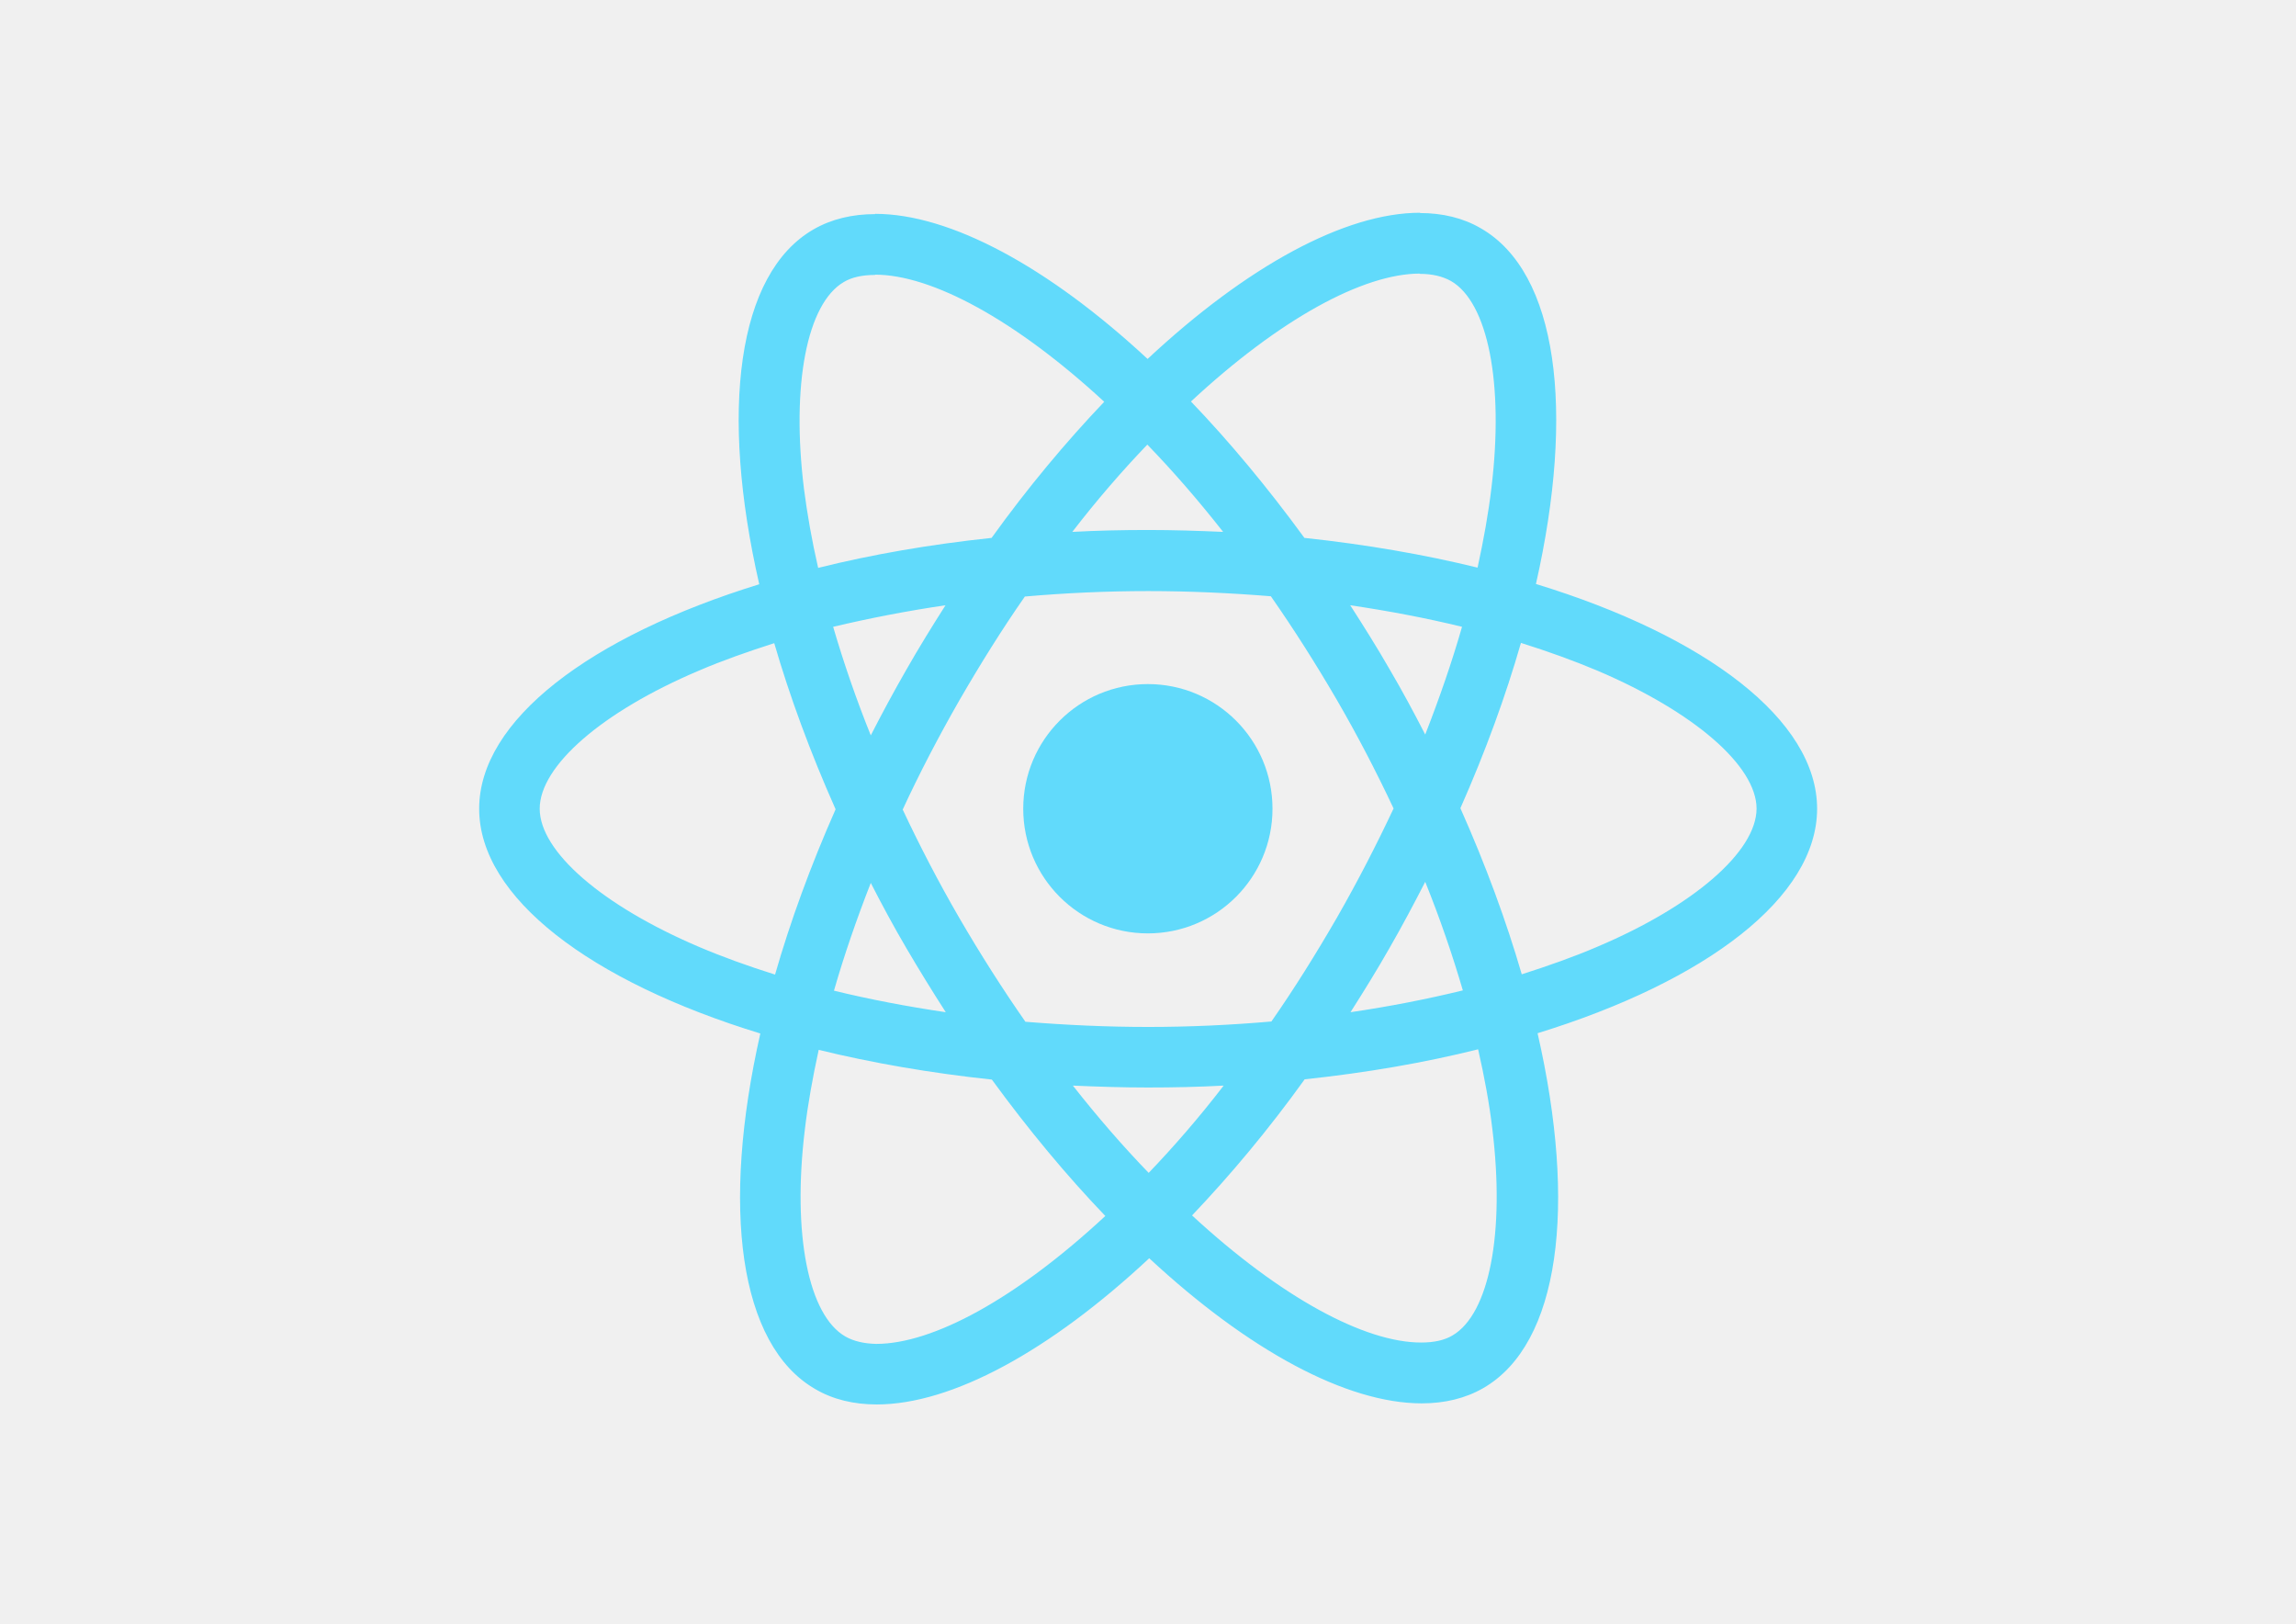
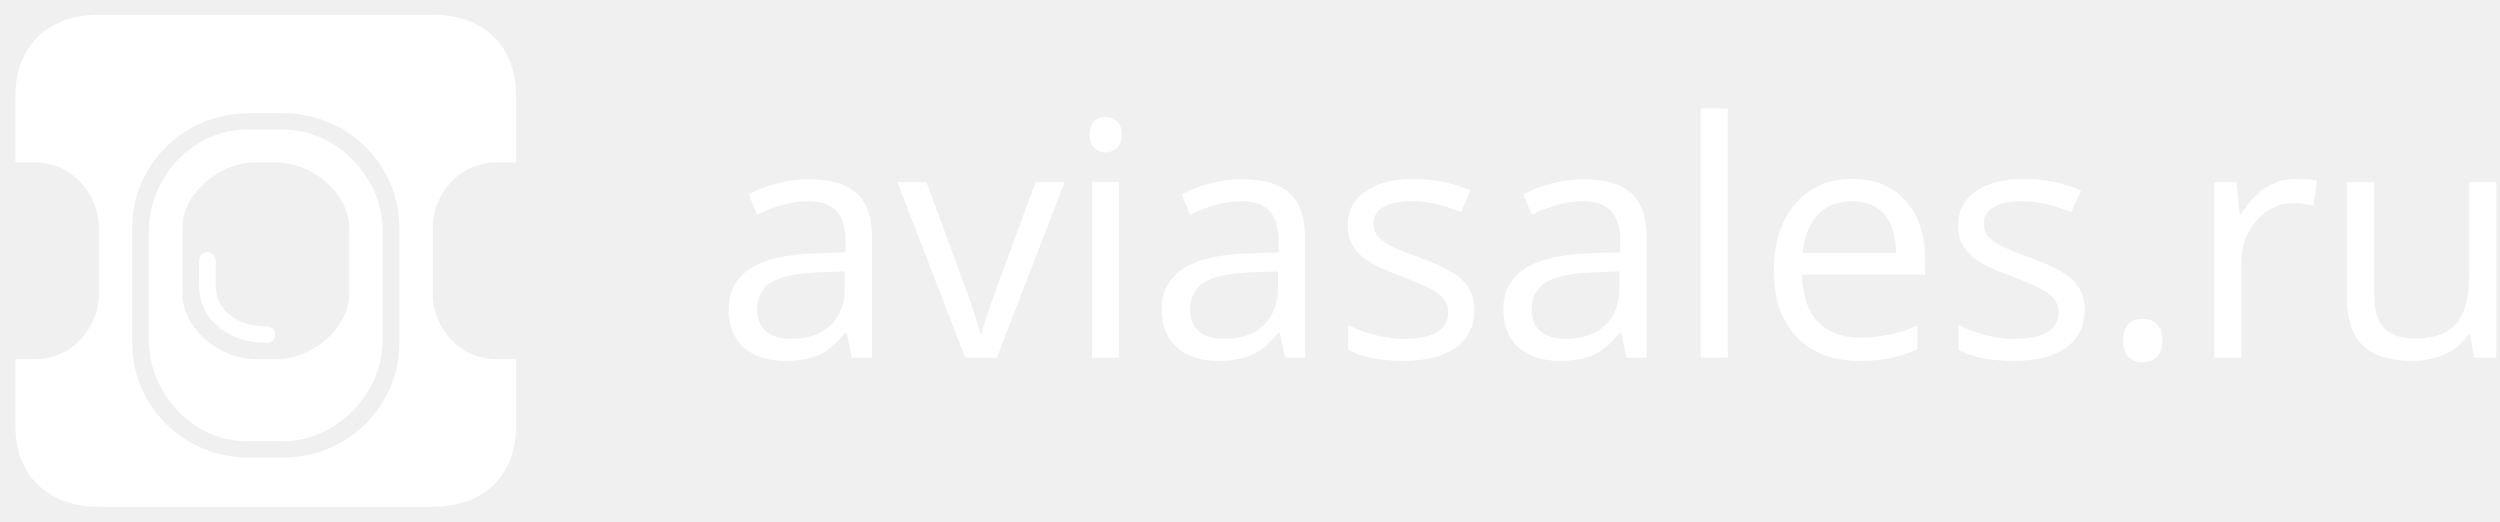
- <svg xmlns="http://www.w3.org/2000/svg" viewBox="0 0 841.9 595.3">
-   <g fill="#61DAFB">
-     <path d="M666.3 296.5c0-32.5-40.7-63.3-103.1-82.4 14.4-63.6 8-114.2-20.2-130.4-6.5-3.8-14.1-5.6-22.4-5.6v22.3c4.6 0 8.3.9 11.4 2.6 13.6 7.8 19.5 37.5 14.9 75.7-1.1 9.4-2.9 19.3-5.1 29.4-19.6-4.8-41-8.5-63.5-10.9-13.5-18.5-27.5-35.3-41.6-50 32.6-30.3 63.2-46.9 84-46.9V78c-27.5 0-63.5 19.6-99.9 53.6-36.4-33.8-72.4-53.2-99.9-53.2v22.3c20.7 0 51.4 16.5 84 46.6-14 14.7-28 31.4-41.3 49.9-22.6 2.4-44 6.1-63.6 11-2.3-10-4-19.7-5.2-29-4.7-38.2 1.1-67.9 14.6-75.8 3-1.8 6.9-2.6 11.5-2.6V78.5c-8.4 0-16 1.8-22.6 5.6-28.1 16.2-34.4 66.7-19.9 130.1-62.2 19.2-102.7 49.9-102.7 82.3 0 32.5 40.7 63.3 103.1 82.4-14.4 63.6-8 114.2 20.2 130.4 6.5 3.8 14.1 5.6 22.5 5.6 27.5 0 63.5-19.6 99.9-53.6 36.4 33.8 72.4 53.2 99.9 53.2 8.4 0 16-1.8 22.6-5.6 28.1-16.2 34.4-66.7 19.9-130.1 62-19.1 102.5-49.9 102.5-82.3zm-130.2-66.7c-3.7 12.9-8.3 26.2-13.5 39.5-4.1-8-8.4-16-13.1-24-4.6-8-9.5-15.8-14.4-23.4 14.2 2.1 27.9 4.7 41 7.9zm-45.8 106.5c-7.8 13.5-15.8 26.3-24.1 38.2-14.9 1.3-30 2-45.2 2-15.1 0-30.2-.7-45-1.9-8.3-11.9-16.4-24.6-24.2-38-7.6-13.1-14.5-26.4-20.8-39.8 6.2-13.4 13.2-26.8 20.7-39.9 7.8-13.5 15.8-26.3 24.1-38.2 14.9-1.3 30-2 45.2-2 15.1 0 30.2.7 45 1.9 8.3 11.9 16.4 24.6 24.2 38 7.6 13.1 14.5 26.4 20.8 39.8-6.3 13.4-13.2 26.8-20.7 39.9zm32.3-13c5.4 13.4 10 26.8 13.8 39.8-13.1 3.2-26.9 5.9-41.2 8 4.9-7.7 9.8-15.6 14.4-23.7 4.6-8 8.9-16.1 13-24.1zM421.2 430c-9.3-9.6-18.6-20.3-27.8-32 9 .4 18.2.7 27.5.7 9.4 0 18.7-.2 27.8-.7-9 11.7-18.3 22.4-27.5 32zm-74.4-58.9c-14.2-2.1-27.9-4.7-41-7.9 3.7-12.9 8.3-26.2 13.5-39.5 4.1 8 8.4 16 13.1 24 4.7 8 9.5 15.8 14.4 23.4zM420.7 163c9.3 9.6 18.6 20.3 27.8 32-9-.4-18.2-.7-27.5-.7-9.4 0-18.7.2-27.8.7 9-11.7 18.3-22.4 27.5-32zm-74 58.9c-4.9 7.7-9.8 15.6-14.4 23.7-4.6 8-8.9 16-13 24-5.4-13.4-10-26.8-13.8-39.8 13.1-3.1 26.9-5.8 41.2-7.9zm-90.5 125.2c-35.4-15.1-58.3-34.9-58.3-50.6 0-15.7 22.9-35.6 58.3-50.6 8.6-3.7 18-7 27.7-10.1 5.7 19.6 13.2 40 22.5 60.9-9.2 20.8-16.6 41.1-22.2 60.6-9.9-3.1-19.3-6.5-28-10.2zM310 490c-13.6-7.8-19.5-37.5-14.9-75.7 1.1-9.4 2.9-19.3 5.1-29.4 19.6 4.8 41 8.5 63.5 10.9 13.5 18.5 27.5 35.3 41.6 50-32.6 30.3-63.2 46.9-84 46.9-4.5-.1-8.3-1-11.3-2.7zm237.2-76.2c4.7 38.2-1.1 67.9-14.6 75.8-3 1.8-6.9 2.6-11.5 2.6-20.7 0-51.4-16.5-84-46.6 14-14.7 28-31.4 41.3-49.9 22.6-2.4 44-6.1 63.6-11 2.3 10.1 4.1 19.8 5.2 29.1zm38.5-66.7c-8.6 3.7-18 7-27.7 10.1-5.7-19.6-13.2-40-22.5-60.9 9.2-20.8 16.6-41.1 22.2-60.6 9.9 3.1 19.3 6.5 28.1 10.2 35.4 15.1 58.3 34.9 58.3 50.6-.1 15.7-23 35.6-58.4 50.6zM320.8 78.4z" />
-     <circle cx="420.9" cy="296.5" r="45.7" />
-     <path d="M520.5 78.1z" />
-   </g>
+ <svg xmlns="http://www.w3.org/2000/svg" width="139" height="29" viewBox="0 0 139 29" fill="none">
+   <path fill-rule="evenodd" clip-rule="evenodd" d="M28.7 9.03H27.605C25.561 9.03 24.059 10.768 24.059 12.68V16.32C24.059 18.232 25.561 19.97 27.605 19.97H28.699V23.675C28.699 26.433 26.89 28.177 24.083 28.177H5.473C2.666 28.177 0.856 26.433 0.856 23.675V19.971H1.95C3.994 19.971 5.497 18.233 5.497 16.32V12.68C5.497 10.768 3.994 9.03 1.95 9.03H0.856V5.326C0.856 2.568 2.665 0.824 5.473 0.824H24.084C26.891 0.824 28.7 2.568 28.7 5.326V9.03ZM15.743 25.442C19.312 25.442 22.203 22.594 22.203 19.08V12.655C22.203 9.142 19.312 6.295 15.744 6.295H13.812C10.244 6.295 7.352 9.142 7.352 12.655V19.081C7.352 22.594 10.244 25.442 13.812 25.442H15.743Z" fill="white" />
+   <path fill-rule="evenodd" clip-rule="evenodd" d="M13.694 7.206H15.746L15.745 7.207C18.722 7.207 21.275 9.875 21.275 12.8V18.937C21.275 21.862 18.722 24.53 15.746 24.53H13.694C10.717 24.53 8.281 21.862 8.281 18.937V12.799C8.281 9.874 10.717 7.206 13.694 7.206ZM15.34 19.971C17.386 19.971 19.418 18.233 19.418 16.32V12.68C19.418 10.768 17.386 9.03 15.34 9.03H14.215C12.17 9.03 10.137 10.768 10.137 12.681V16.321C10.137 18.233 12.17 19.971 14.215 19.971H15.34Z" fill="white" />
+   <path d="M14.846 18.147H14.742C13.322 18.147 11.994 17.334 11.994 15.887V14.52C11.994 14.52 11.992 14.02 11.526 14.02C11.062 14.02 11.066 14.52 11.066 14.52V15.887C11.066 17.835 12.813 19.059 14.742 19.059H14.846C14.846 19.059 15.3 19.052 15.3 18.612C15.3 18.17 14.846 18.147 14.846 18.147Z" fill="white" />
+   <path fill-rule="evenodd" clip-rule="evenodd" d="M47.069 18.496L47.369 19.886L47.37 19.885H48.483V13.225C48.483 12.086 48.198 11.258 47.627 10.741C47.056 10.225 46.179 9.967 44.994 9.967C44.403 9.968 43.814 10.042 43.241 10.189C42.681 10.328 42.141 10.534 41.631 10.804L42.094 11.934C43.139 11.436 44.076 11.187 44.903 11.187C45.642 11.187 46.177 11.369 46.512 11.734C46.848 12.099 47.015 12.665 47.015 13.431V14.036L45.329 14.088C42.121 14.184 40.516 15.216 40.516 17.188C40.516 18.107 40.797 18.817 41.355 19.316C41.914 19.814 42.686 20.064 43.671 20.064C44.409 20.064 45.023 19.955 45.515 19.738C46.007 19.521 46.503 19.107 46.997 18.496H47.069ZM46.177 18.087C45.642 18.591 44.907 18.844 43.97 18.844C43.378 18.844 42.918 18.704 42.588 18.426C42.258 18.146 42.094 17.74 42.094 17.206C42.094 16.522 42.359 16.019 42.887 15.696C43.416 15.372 44.278 15.189 45.474 15.148L46.979 15.086V15.968C46.979 16.877 46.711 17.582 46.177 18.087Z" fill="white" />
+   <path d="M53.666 19.886L49.896 10.126H51.509L53.647 15.915C54.131 17.268 54.415 18.145 54.499 18.55H54.573C54.639 18.234 54.848 17.584 55.202 16.596C55.556 15.608 56.349 13.45 57.582 10.126H59.195L55.425 19.886H53.665H53.666Z" fill="white" />
+   <path fill-rule="evenodd" clip-rule="evenodd" d="M60.843 6.739C60.674 6.895 60.59 7.144 60.59 7.483C60.59 7.814 60.673 8.061 60.843 8.226C61.013 8.39 61.242 8.478 61.478 8.471C61.71 8.474 61.935 8.386 62.103 8.226C62.278 8.061 62.366 7.814 62.366 7.483C62.366 7.15 62.278 6.903 62.103 6.743C61.928 6.583 61.718 6.503 61.478 6.503C61.243 6.495 61.015 6.58 60.843 6.739ZM62.22 19.885H60.715V10.127H62.22V19.885Z" fill="white" />
+   <path fill-rule="evenodd" clip-rule="evenodd" d="M71.146 18.496L71.445 19.886V19.885H72.56V13.225C72.56 12.086 72.275 11.258 71.703 10.741C71.132 10.225 70.255 9.967 69.071 9.967C68.479 9.967 67.89 10.042 67.317 10.189C66.757 10.328 66.217 10.534 65.707 10.804L66.17 11.934C67.216 11.436 68.152 11.187 68.98 11.187C69.718 11.187 70.253 11.369 70.588 11.734C70.924 12.099 71.091 12.665 71.091 13.431V14.036L69.406 14.088C66.197 14.184 64.592 15.216 64.592 17.188C64.592 18.107 64.873 18.817 65.432 19.316C65.99 19.814 66.763 20.064 67.747 20.064C68.485 20.064 69.1 19.955 69.591 19.738C70.084 19.521 70.579 19.107 71.074 18.496H71.146ZM70.253 18.087C69.719 18.591 68.984 18.844 68.046 18.844C67.454 18.844 66.994 18.704 66.664 18.426C66.335 18.146 66.17 17.74 66.17 17.206C66.17 16.522 66.435 16.019 66.963 15.696C67.492 15.372 68.354 15.189 69.551 15.148L71.055 15.086V15.968C71.055 16.877 70.788 17.582 70.253 18.087Z" fill="white" />
+   <path d="M81.975 17.223C81.975 18.131 81.631 18.832 80.942 19.325C80.253 19.817 79.286 20.063 78.042 20.063C76.724 20.063 75.696 19.859 74.959 19.449V18.077C75.436 18.315 75.949 18.501 76.496 18.639C77.013 18.771 77.544 18.84 78.078 18.843C78.862 18.843 79.468 18.72 79.89 18.474C80.313 18.228 80.525 17.851 80.525 17.348C80.525 16.968 80.357 16.642 80.022 16.372C79.686 16.102 79.032 15.783 78.059 15.416C77.135 15.076 76.478 14.781 76.088 14.53C75.698 14.277 75.408 13.991 75.218 13.67C75.028 13.35 74.933 12.967 74.933 12.522C74.933 11.726 75.262 11.098 75.921 10.638C76.579 10.178 77.482 9.948 78.631 9.948C79.701 9.948 80.745 10.162 81.766 10.59L81.232 11.792C80.235 11.388 79.331 11.186 78.522 11.186C77.809 11.186 77.272 11.296 76.908 11.516C76.546 11.734 76.365 12.038 76.365 12.424C76.365 12.684 76.432 12.908 76.569 13.092C76.704 13.275 76.923 13.45 77.226 13.617C77.527 13.783 78.108 14.023 78.966 14.338C80.144 14.76 80.94 15.184 81.354 15.611C81.767 16.039 81.975 16.576 81.975 17.223Z" fill="white" />
+   <path fill-rule="evenodd" clip-rule="evenodd" d="M90.139 18.496L90.437 19.886V19.885H91.552V13.225C91.552 12.086 91.267 11.258 90.695 10.741C90.125 10.225 89.248 9.967 88.063 9.967C87.472 9.968 86.883 10.042 86.31 10.189C85.75 10.328 85.21 10.534 84.7 10.804L85.163 11.934C86.208 11.436 87.145 11.187 87.972 11.187C88.711 11.187 89.246 11.369 89.581 11.734C89.917 12.099 90.084 12.665 90.084 13.431V14.036L88.398 14.088C85.19 14.184 83.585 15.216 83.585 17.188C83.585 18.107 83.866 18.817 84.424 19.316C84.983 19.814 85.755 20.064 86.74 20.064C87.478 20.064 88.092 19.955 88.584 19.738C89.076 19.521 89.571 19.107 90.066 18.496H90.139ZM89.246 18.087C88.711 18.591 87.976 18.844 87.039 18.844C86.447 18.844 85.987 18.704 85.657 18.426C85.327 18.146 85.163 17.74 85.163 17.206C85.163 16.522 85.428 16.019 85.956 15.696C86.485 15.372 87.347 15.189 88.543 15.148L90.048 15.086V15.968C90.048 16.877 89.78 17.582 89.246 18.087Z" fill="white" />
+   <path d="M94.56 19.885H96.064V6.031H94.56V19.885Z" fill="white" />
+   <path fill-rule="evenodd" clip-rule="evenodd" d="M99.9 18.746C100.749 19.623 101.908 20.063 103.376 20.063C104.047 20.063 104.619 20.015 105.094 19.916C105.612 19.804 106.117 19.642 106.603 19.431V18.113C105.601 18.543 104.522 18.768 103.431 18.773C102.416 18.773 101.629 18.475 101.07 17.883C100.511 17.288 100.216 16.418 100.186 15.273H107.029V14.338C107.029 13.021 106.666 11.959 105.941 11.155C105.217 10.35 104.231 9.949 102.987 9.949C101.657 9.949 100.598 10.411 99.81 11.338C99.022 12.264 98.627 13.513 98.627 15.086C98.627 16.646 99.051 17.866 99.9 18.746ZM101.061 11.952C101.535 11.441 102.172 11.186 102.969 11.186C103.754 11.186 104.358 11.433 104.781 11.929C105.204 12.424 105.416 13.139 105.416 14.072H100.223C100.307 13.168 100.586 12.462 101.061 11.952Z" fill="white" />
+   <path d="M115.909 17.223C115.909 18.131 115.564 18.832 114.876 19.325C114.187 19.817 113.221 20.063 111.976 20.063C110.658 20.063 109.631 19.859 108.893 19.449V18.077C109.371 18.315 109.883 18.501 110.43 18.639C110.947 18.771 111.478 18.84 112.012 18.843C112.797 18.843 113.402 18.72 113.824 18.474C114.247 18.228 114.459 17.851 114.459 17.348C114.459 16.968 114.291 16.642 113.956 16.372C113.62 16.102 112.966 15.783 111.993 15.416C111.069 15.076 110.412 14.781 110.022 14.53C109.632 14.277 109.342 13.991 109.152 13.67C108.962 13.35 108.866 12.967 108.866 12.522C108.866 11.726 109.196 11.098 109.855 10.638C110.514 10.178 111.417 9.948 112.564 9.948C113.634 9.948 114.68 10.162 115.7 10.59L115.165 11.792C114.169 11.388 113.265 11.186 112.455 11.186C111.743 11.186 111.205 11.296 110.842 11.516C110.479 11.734 110.298 12.038 110.298 12.424C110.298 12.684 110.366 12.908 110.503 13.092C110.638 13.275 110.858 13.45 111.16 13.617C111.462 13.783 112.042 14.023 112.9 14.338C114.078 14.76 114.875 15.184 115.288 15.611C115.702 16.039 115.908 16.576 115.908 17.223" fill="white" />
+   <path d="M118.046 18.942C118.046 18.543 118.139 18.242 118.323 18.038C118.507 17.833 118.771 17.731 119.115 17.731C119.465 17.731 119.74 17.833 119.935 18.038C120.132 18.242 120.231 18.543 120.231 18.942C120.231 19.327 120.131 19.624 119.931 19.832C119.731 20.039 119.459 20.143 119.115 20.143C118.807 20.143 118.553 20.05 118.349 19.863C118.147 19.677 118.046 19.369 118.046 18.942Z" fill="white" />
+   <path d="M127.642 9.949C128.04 9.945 128.438 9.98 128.829 10.055L128.622 11.427C128.265 11.345 127.9 11.3 127.534 11.294C126.73 11.294 126.042 11.614 125.472 12.254C124.901 12.895 124.615 13.694 124.615 14.65V19.885H123.111V10.126H124.352L124.525 11.934H124.597C124.965 11.298 125.409 10.808 125.929 10.464C126.435 10.124 127.032 9.945 127.642 9.949Z" fill="white" />
+   <path d="M132.008 10.127V16.457C132.008 17.252 132.193 17.847 132.561 18.237C132.93 18.63 133.507 18.826 134.292 18.826C135.332 18.826 136.092 18.546 136.572 17.989C137.052 17.431 137.292 16.52 137.292 15.255V10.127H138.796V19.885H137.556L137.338 18.577H137.256C136.948 19.057 136.521 19.425 135.973 19.681C135.427 19.935 134.803 20.063 134.103 20.063C132.893 20.063 131.989 19.781 131.387 19.218C130.787 18.654 130.485 17.751 130.485 16.511V10.127L132.008 10.127Z" fill="white" />
</svg>
